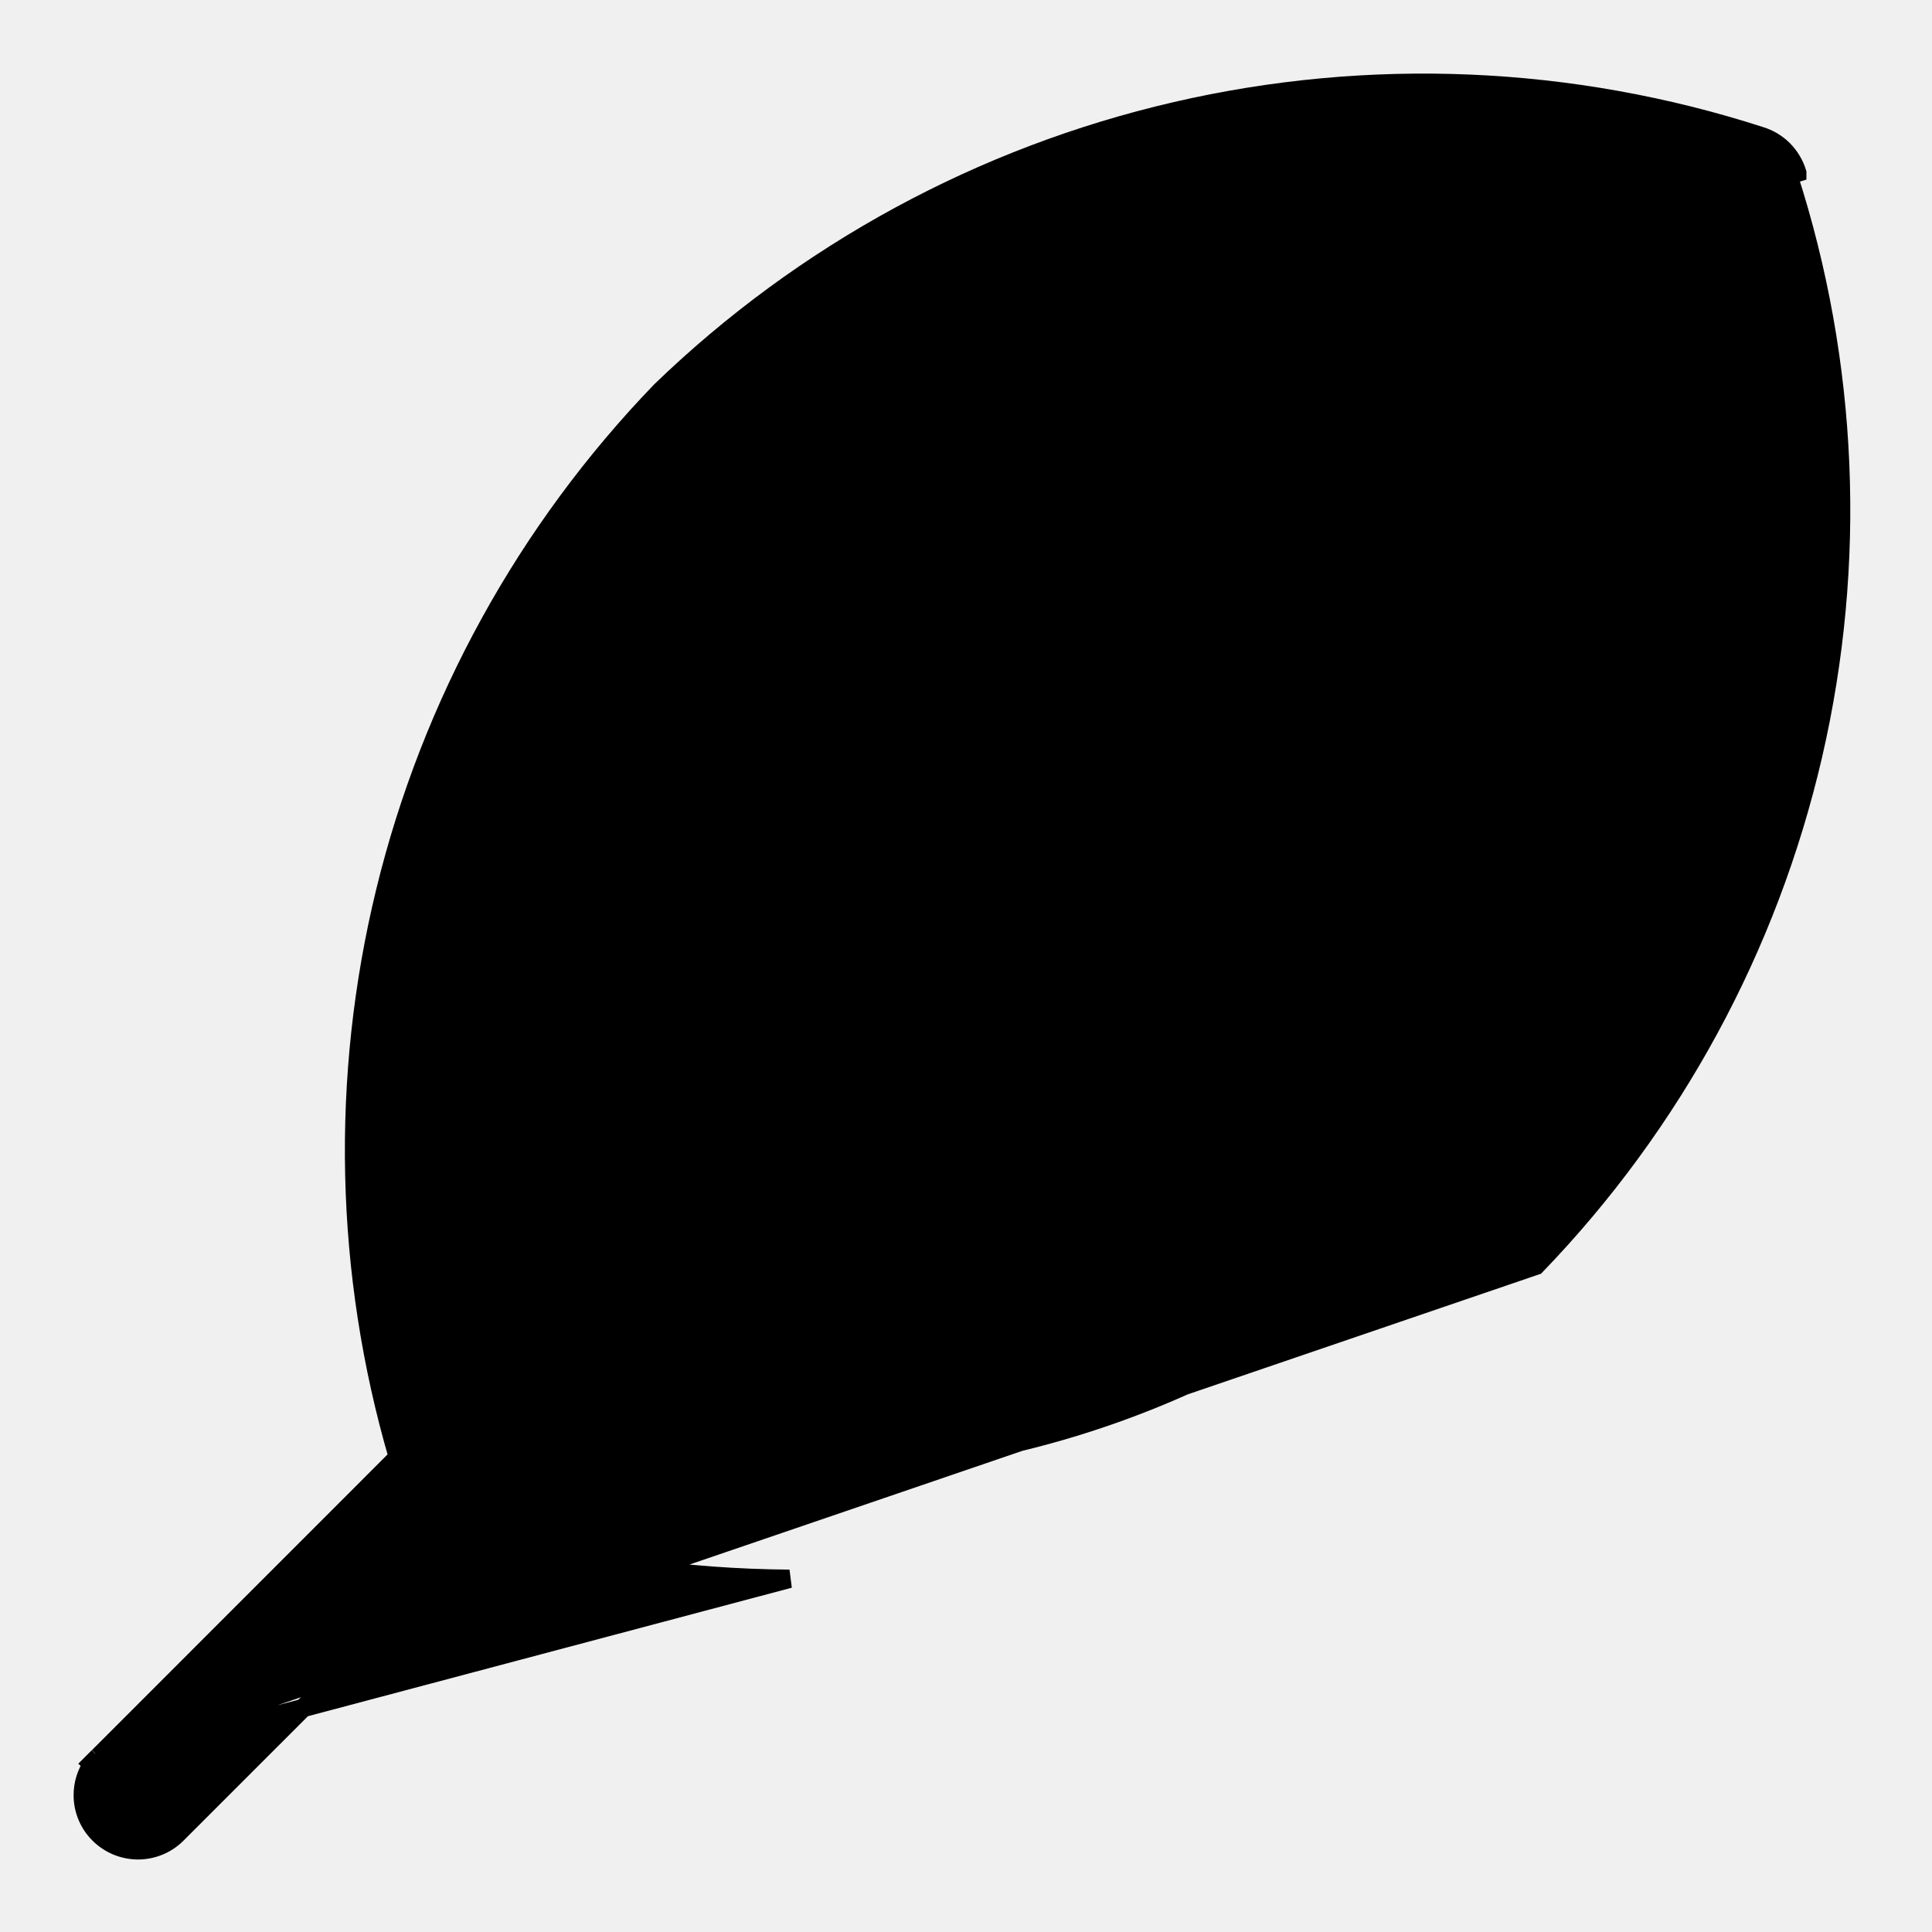
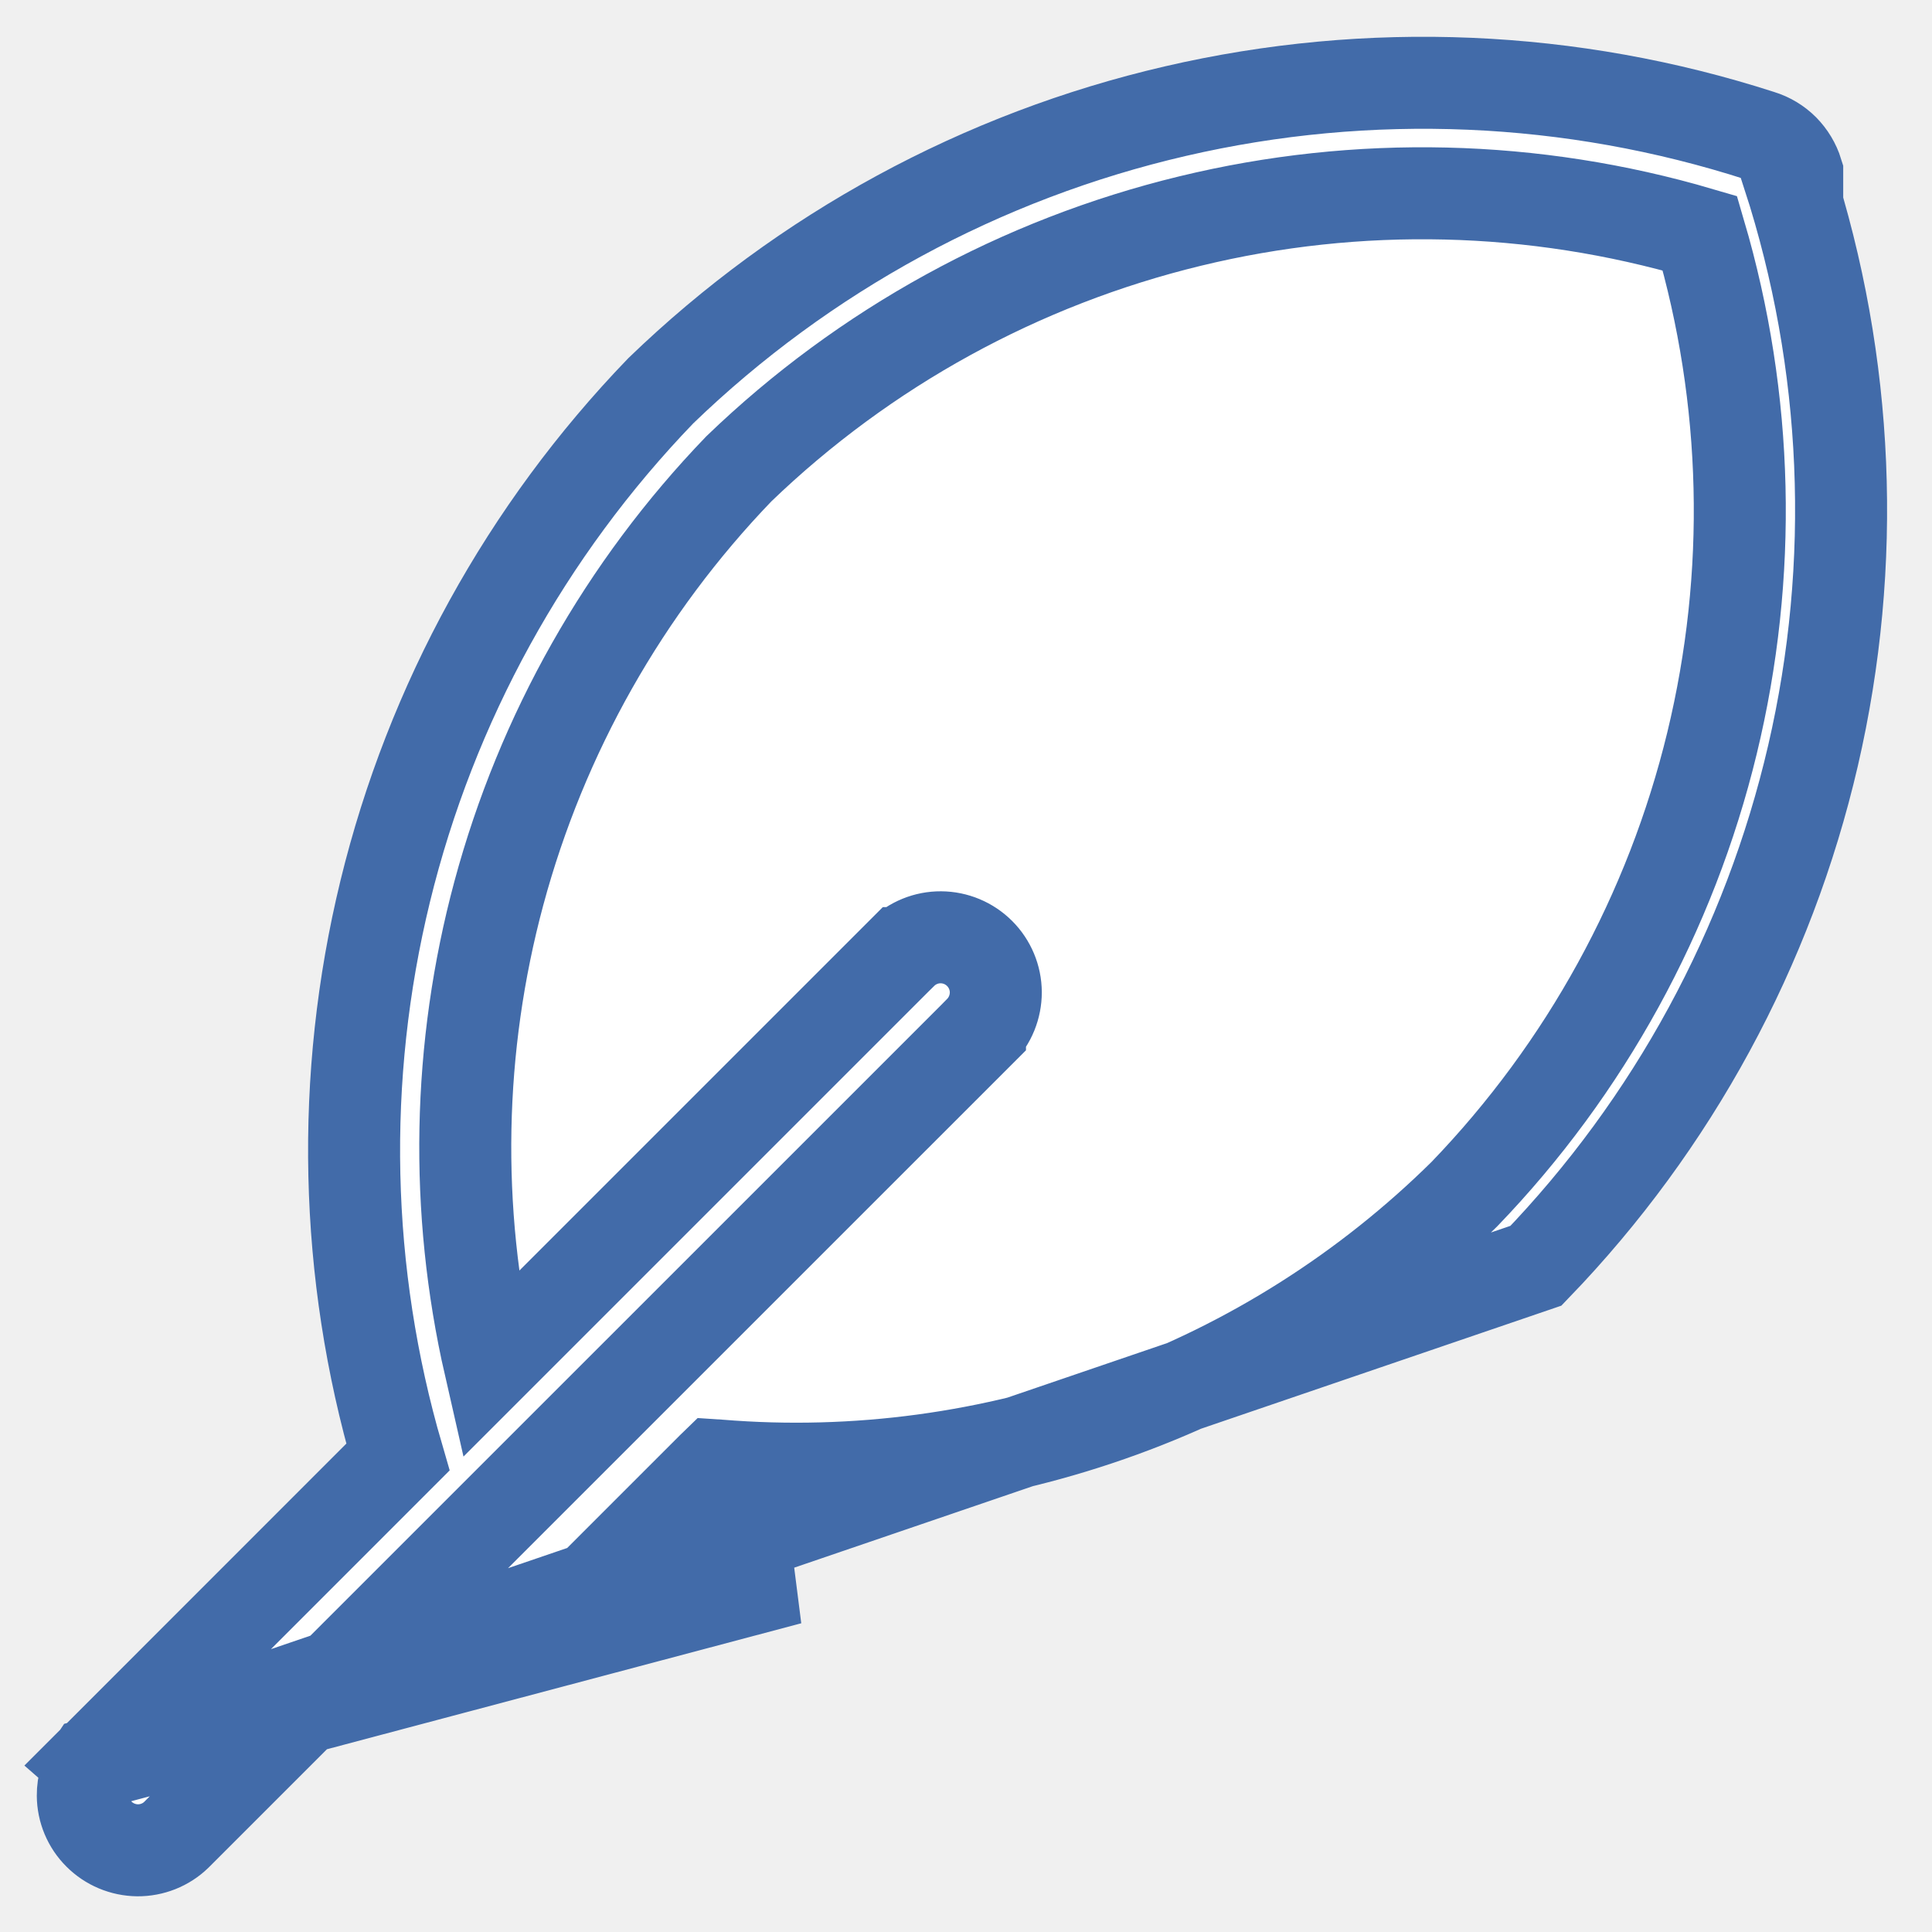
- <svg xmlns="http://www.w3.org/2000/svg" width="21" height="21" viewBox="0 0 21 21" fill="none">
-   <path d="M1.068 19.095L1.07 19.094L4.325 15.838C3.741 13.836 3.693 11.715 4.187 9.688C4.686 7.642 5.72 5.764 7.182 4.248L7.184 4.246L7.184 4.246C8.739 2.745 10.672 1.695 12.777 1.208C14.882 0.72 17.079 0.813 19.135 1.477C19.229 1.506 19.315 1.557 19.385 1.627C19.454 1.697 19.506 1.783 19.535 1.877C19.535 1.877 19.535 1.877 19.535 1.878L19.439 1.907C20.098 3.946 20.19 6.125 19.707 8.212C19.223 10.3 18.182 12.216 16.695 13.758L1.068 19.095ZM1.068 19.095L0.997 19.166L1.005 19.173M1.068 19.095L1.005 19.173M1.005 19.173C0.936 19.274 0.899 19.394 0.9 19.517C0.901 19.674 0.964 19.825 1.076 19.936C1.187 20.047 1.337 20.11 1.495 20.112C1.652 20.113 1.804 20.053 1.917 19.943L1.917 19.943L1.918 19.942L10.652 11.209L10.652 11.208C10.763 11.095 10.824 10.943 10.824 10.785C10.823 10.627 10.76 10.476 10.648 10.364C10.536 10.252 10.385 10.189 10.227 10.188C10.069 10.187 9.917 10.249 9.804 10.36L9.803 10.36L5.324 14.839C4.938 13.148 4.971 11.387 5.422 9.71C5.889 7.976 6.786 6.389 8.031 5.096C9.398 3.779 11.091 2.85 12.935 2.403C14.762 1.959 16.673 2.005 18.477 2.535C19.007 4.338 19.052 6.25 18.609 8.077C18.162 9.921 17.233 11.614 15.916 12.981C14.858 14.026 13.588 14.831 12.19 15.34C10.792 15.849 9.301 16.051 7.818 15.93L7.772 15.927L7.739 15.959L6.832 16.866L6.69 17.008L6.889 17.036C7.45 17.115 8.015 17.157 8.581 17.161C8.581 17.161 8.581 17.161 8.581 17.161L1.005 19.173Z" fill="black" stroke="black" stroke-width="0.2" />
+ <svg xmlns="http://www.w3.org/2000/svg" width="21" height="21" viewBox="0 0 21 21" fill="#426BA9">
+   <path d="M1.068 19.095L1.07 19.094L4.325 15.838C3.741 13.836 3.693 11.715 4.187 9.688C4.686 7.642 5.72 5.764 7.182 4.248L7.184 4.246L7.184 4.246C8.739 2.745 10.672 1.695 12.777 1.208C14.882 0.72 17.079 0.813 19.135 1.477C19.229 1.506 19.315 1.557 19.385 1.627C19.454 1.697 19.506 1.783 19.535 1.877C19.535 1.877 19.535 1.877 19.535 1.878L19.439 1.907C20.098 3.946 20.19 6.125 19.707 8.212C19.223 10.3 18.182 12.216 16.695 13.758L1.068 19.095ZM1.068 19.095L0.997 19.166L1.005 19.173M1.068 19.095L1.005 19.173M1.005 19.173C0.936 19.274 0.899 19.394 0.9 19.517C0.901 19.674 0.964 19.825 1.076 19.936C1.187 20.047 1.337 20.11 1.495 20.112C1.652 20.113 1.804 20.053 1.917 19.943L1.917 19.943L1.918 19.942L10.652 11.209L10.652 11.208C10.763 11.095 10.824 10.943 10.824 10.785C10.823 10.627 10.76 10.476 10.648 10.364C10.536 10.252 10.385 10.189 10.227 10.188C10.069 10.187 9.917 10.249 9.804 10.36L9.803 10.36L5.324 14.839C4.938 13.148 4.971 11.387 5.422 9.71C5.889 7.976 6.786 6.389 8.031 5.096C9.398 3.779 11.091 2.85 12.935 2.403C14.762 1.959 16.673 2.005 18.477 2.535C19.007 4.338 19.052 6.25 18.609 8.077C18.162 9.921 17.233 11.614 15.916 12.981C14.858 14.026 13.588 14.831 12.19 15.34C10.792 15.849 9.301 16.051 7.818 15.93L7.772 15.927L7.739 15.959L6.832 16.866L6.69 17.008L6.889 17.036C7.45 17.115 8.015 17.157 8.581 17.161C8.581 17.161 8.581 17.161 8.581 17.161L1.005 19.173Z" fill="#FFFFFF" stroke="#426BA9" stroke-width="1" />
</svg>
